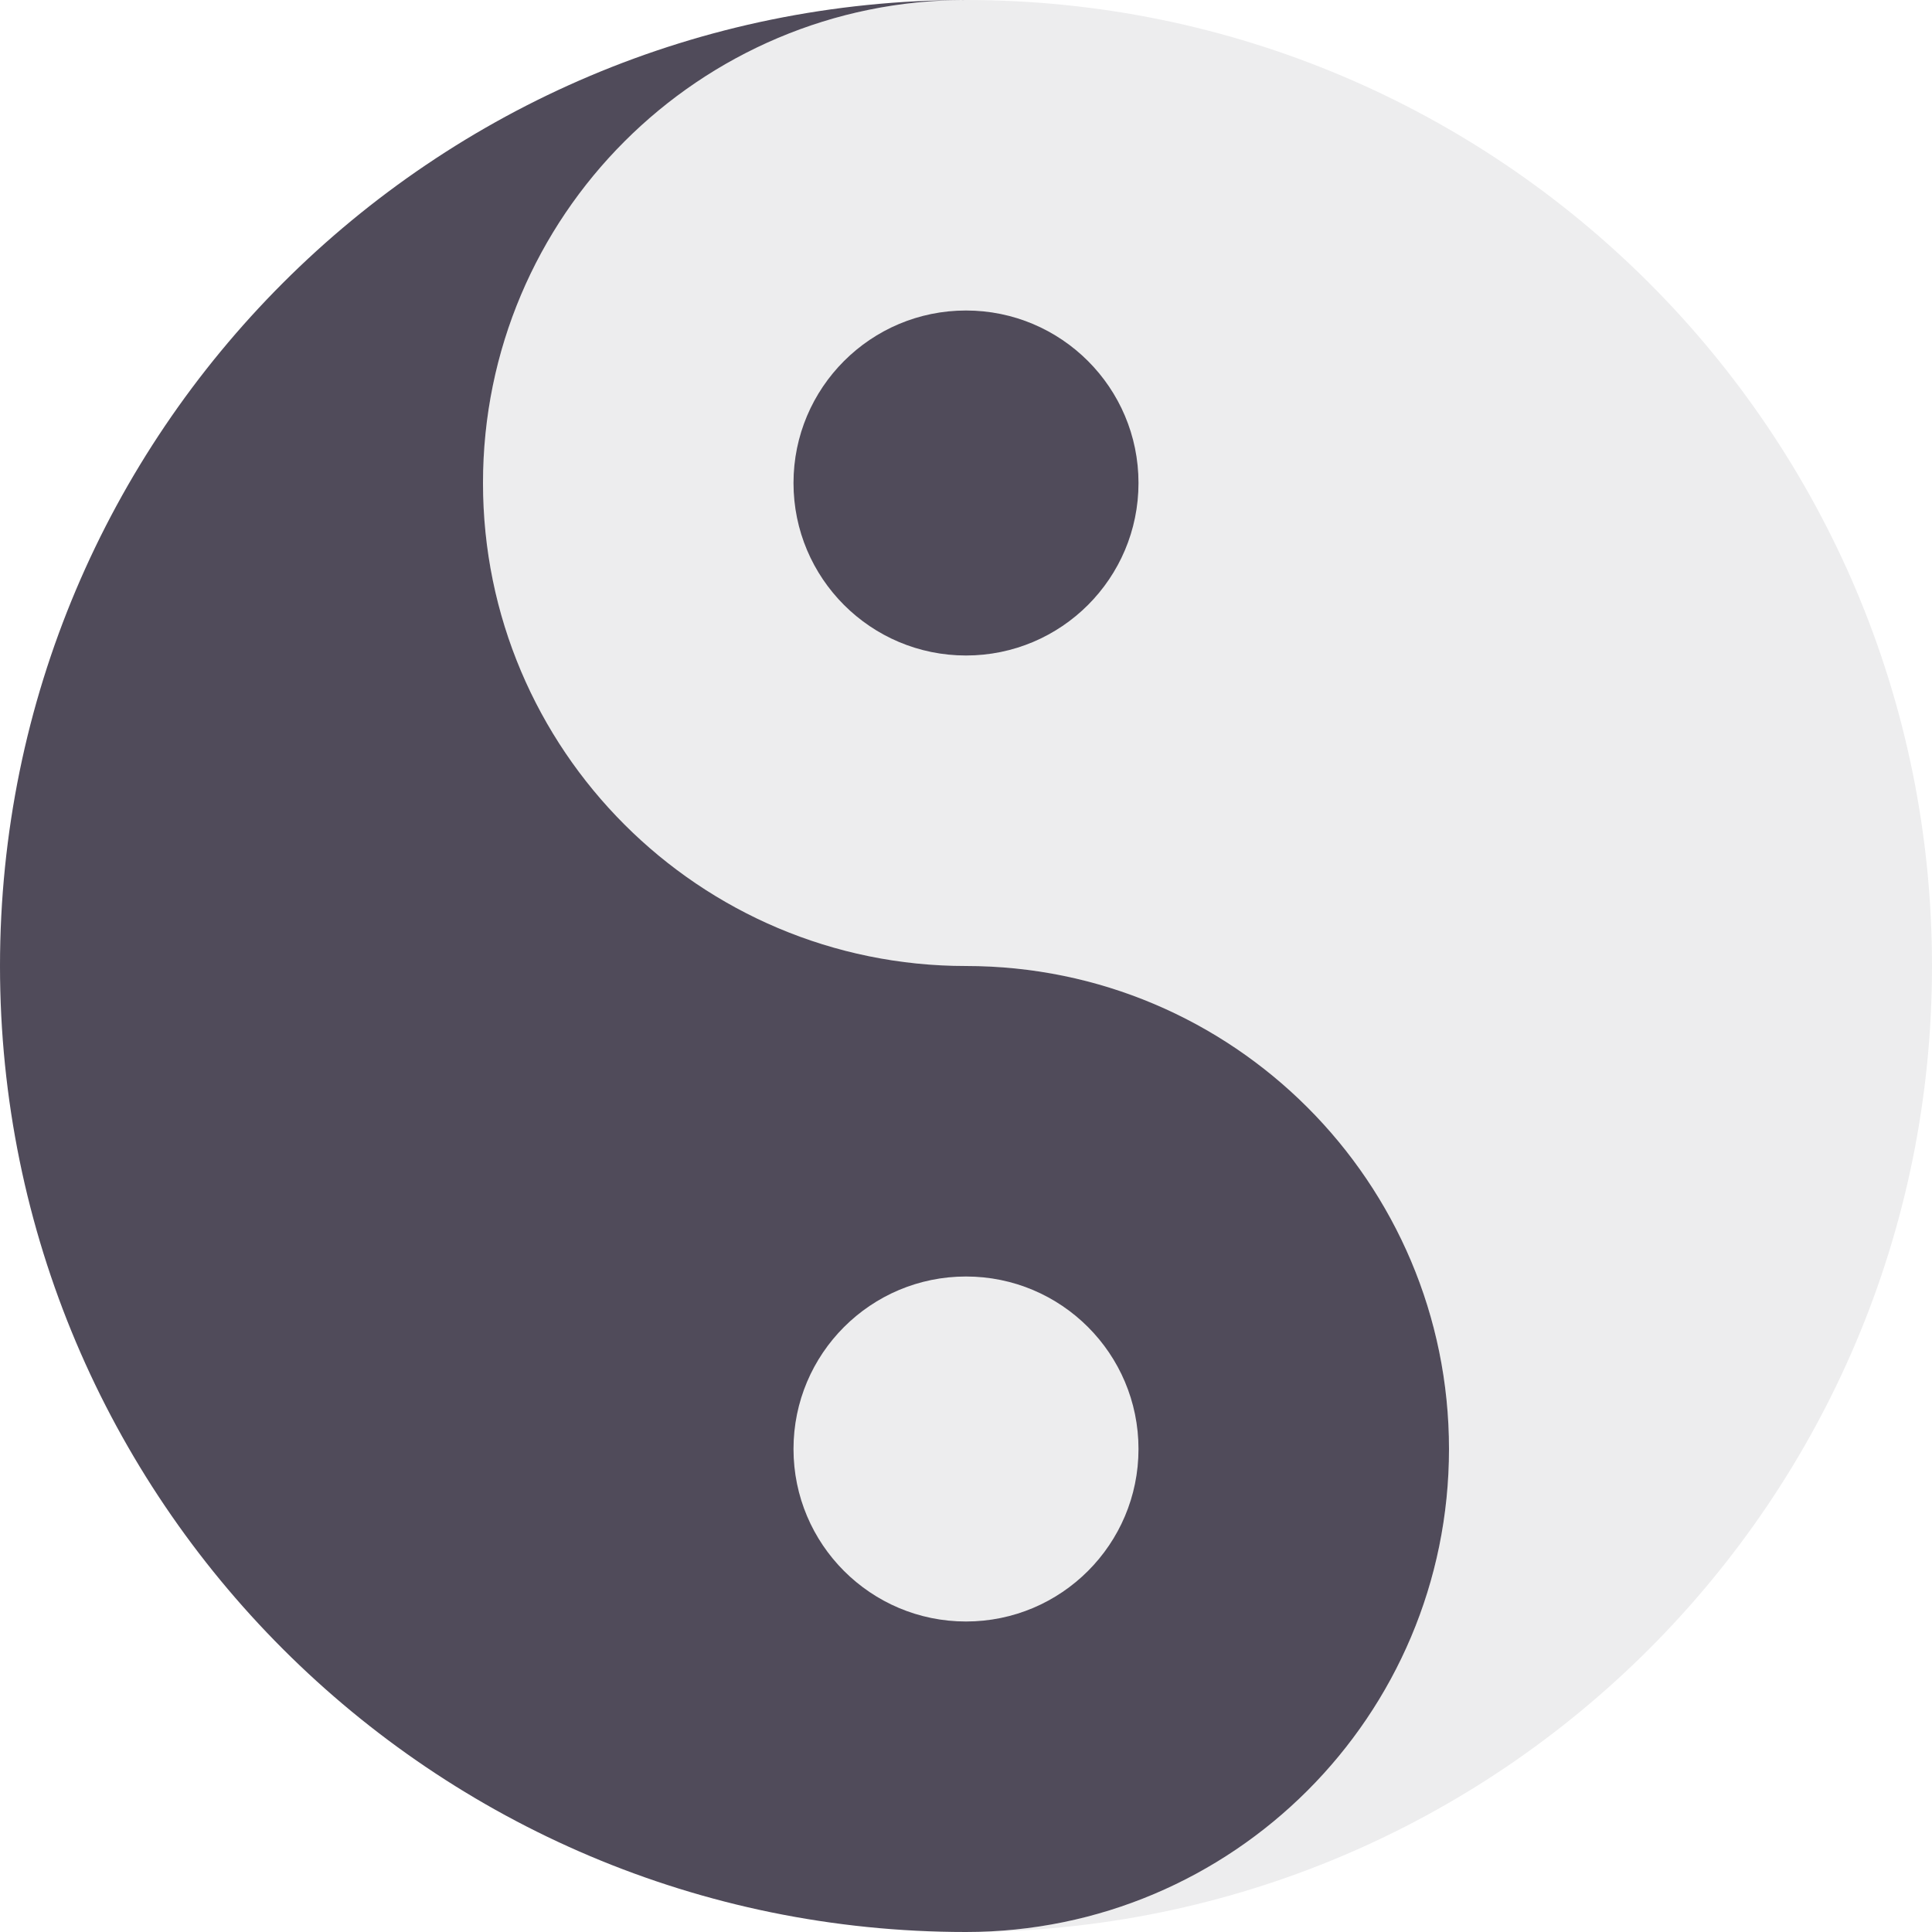
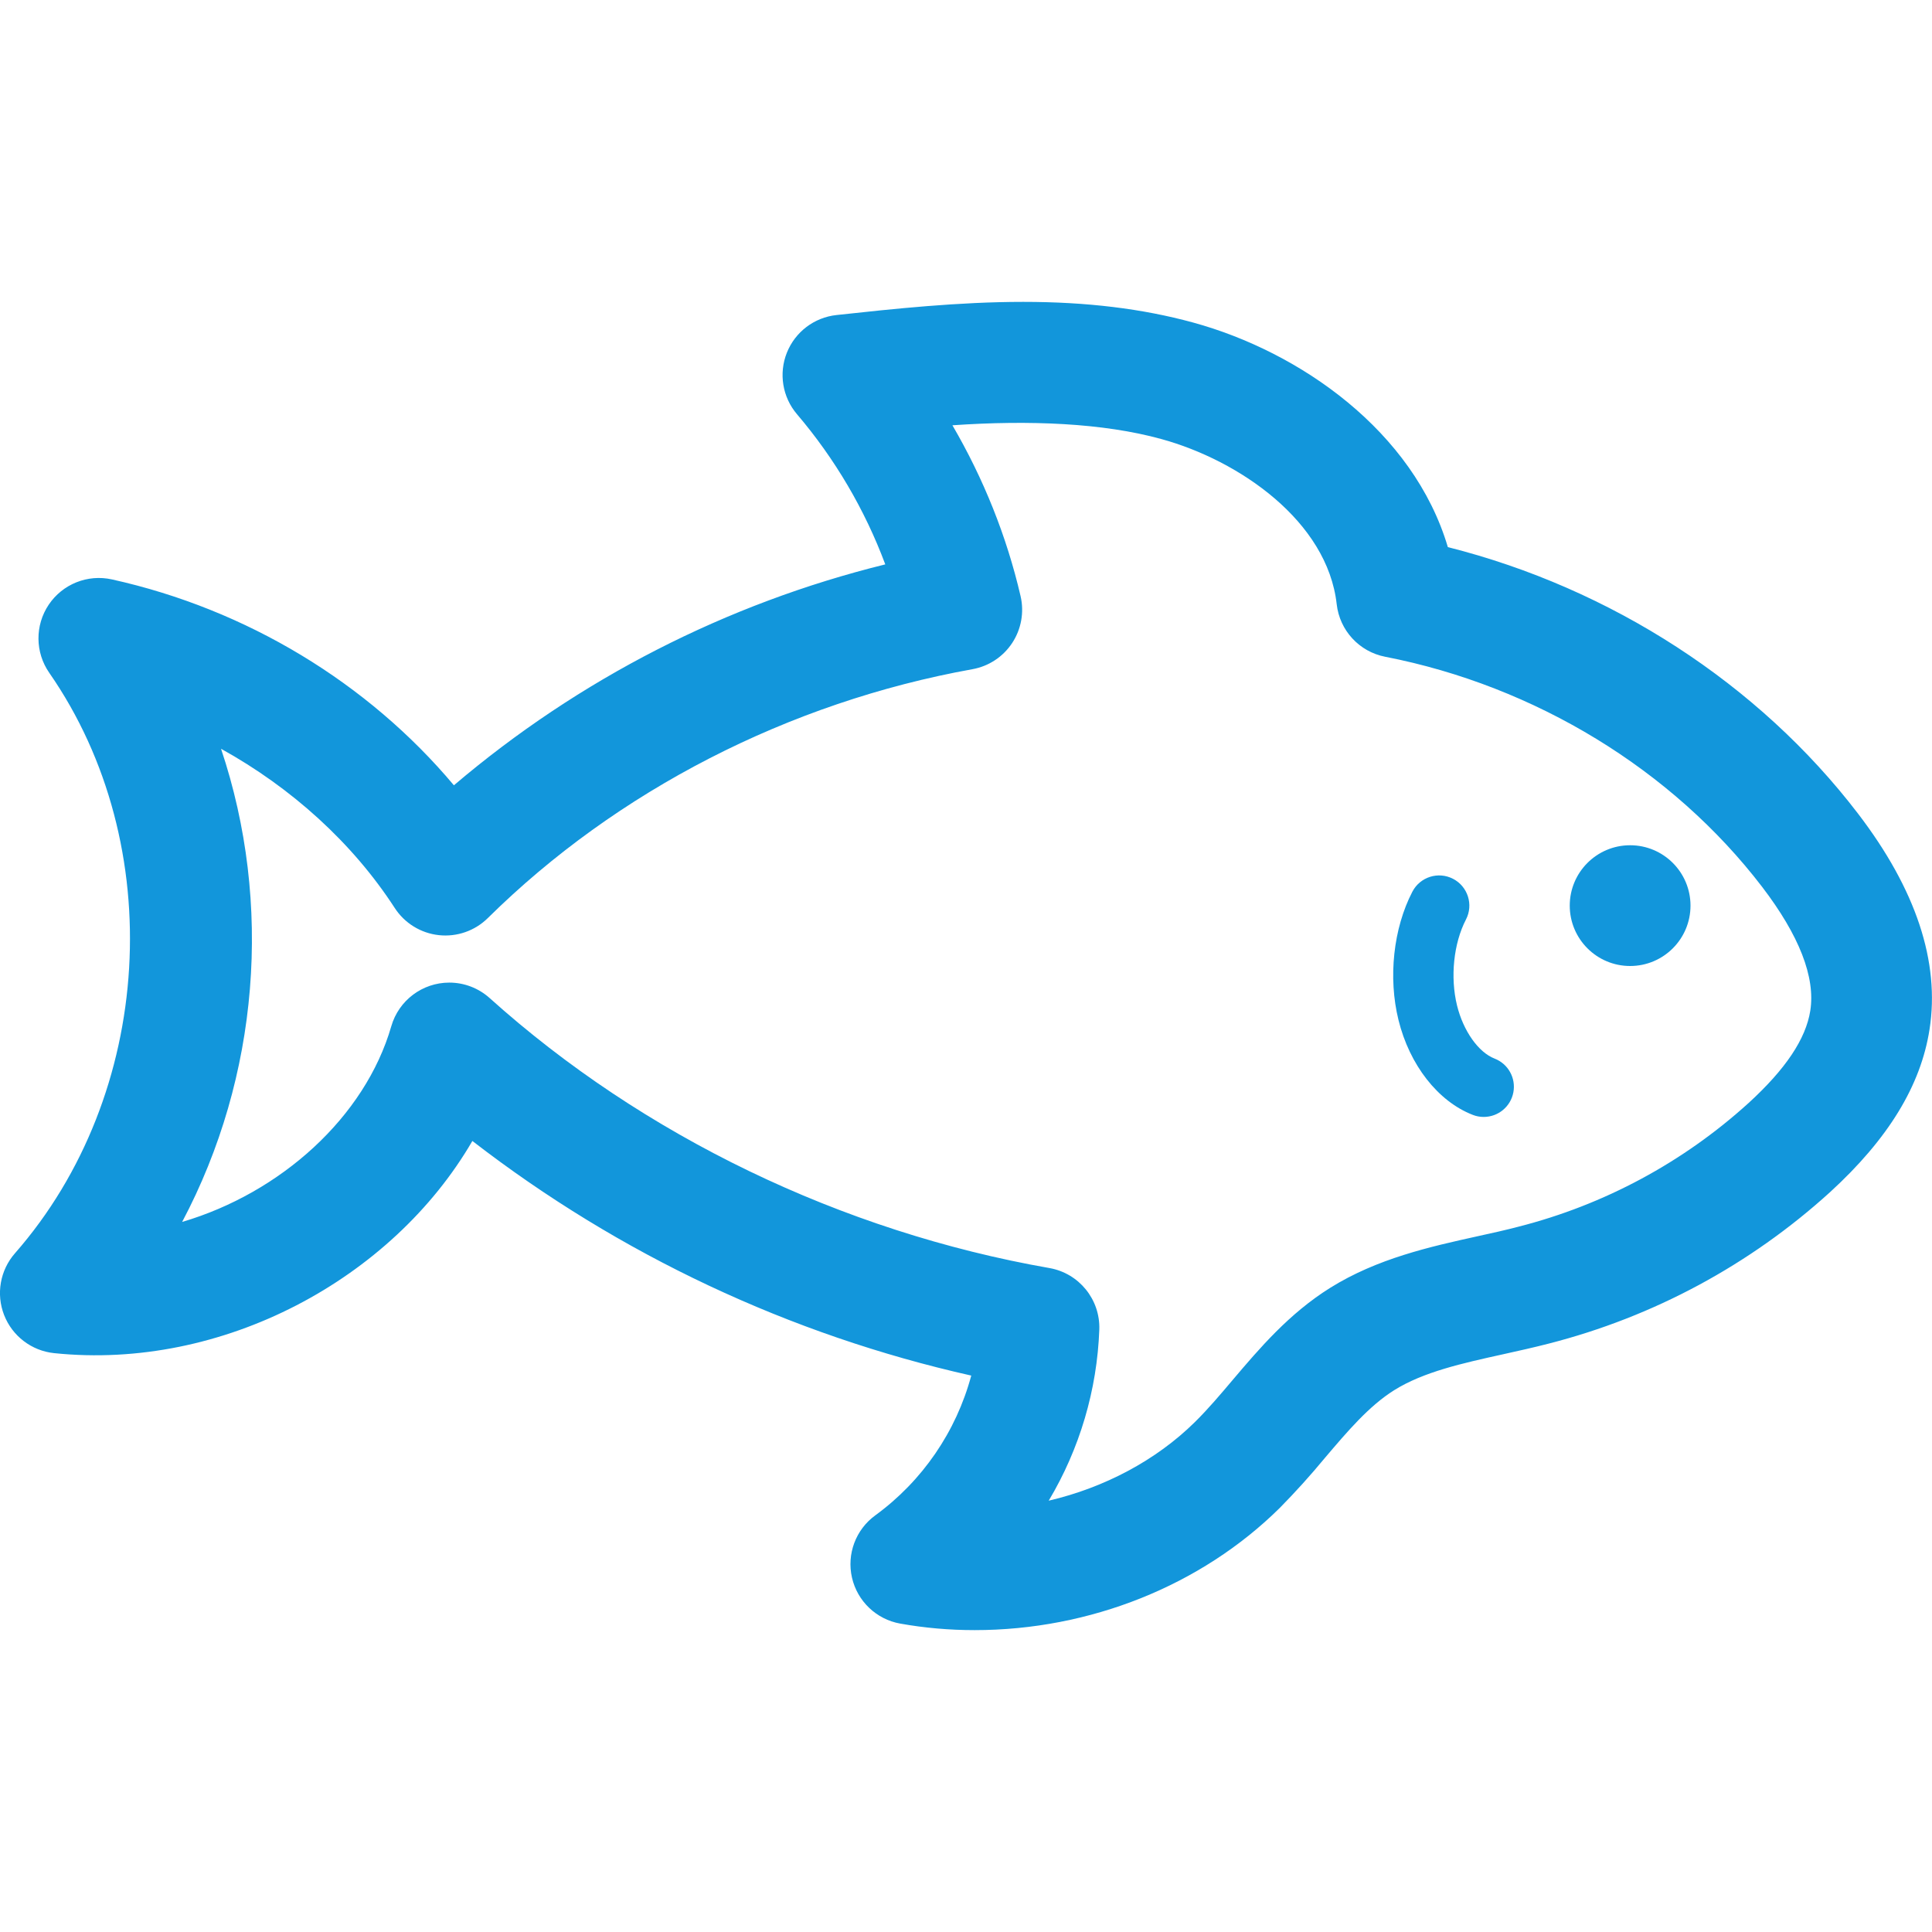
- <svg xmlns="http://www.w3.org/2000/svg" t="1556604947746" class="icon" style="" viewBox="0 0 1024 1024" version="1.1" p-id="1988" width="128" height="128">
+ <svg xmlns="http://www.w3.org/2000/svg" t="1573564723274" class="icon" viewBox="0 0 1024 1024" version="1.1" p-id="2983" width="128" height="128">
  <defs>
    <style type="text/css" />
  </defs>
-   <path d="M512 1024c141.386 0 256-114.614 256-256s-114.614-256-256-256-256-114.614-256-256S370.614 0 512 0c282.77 0 512 229.23 512 512S794.77 1024 512 1024z" fill="#EDEDEE" p-id="1989" />
-   <path d="M512 0c-141.386 0-256 114.614-256 256s114.614 256 256 256 256 114.614 256 256-114.614 256-256 256C229.23 1024 0 794.77 0 512S229.23 0 512 0z" fill="#504B5A" p-id="1990" />
-   <path d="M512 768m-91.428 0a91.428 91.428 0 1 0 182.856 0 91.428 91.428 0 1 0-182.856 0Z" fill="#EDEDEE" p-id="1991" />
-   <path d="M512 256m-91.428 0a91.428 91.428 0 1 0 182.856 0 91.428 91.428 0 1 0-182.856 0Z" fill="#504B5A" p-id="1992" />
+   <path d="M864 448a32 32 0 1 0 0 64 32 32 0 0 0 0-64z" fill="#1296db" p-id="2984" />
+   <path d="M516.576 864c-13.312 0-26.56-1.152-39.424-3.456a32 32 0 0 1-13.184-57.408 135.168 135.168 0 0 0 50.816-74.048 673.856 673.856 0 0 1-264.416-124.352c-42.528 73.184-132.416 121.76-221.76 112.448a32 32 0 0 1-20.672-52.928c73.728-84.128 81.536-216.384 18.176-307.648a32 32 0 0 1 33.216-49.504c71.392 15.808 135.68 54.848 181.248 109.12a560 560 0 0 1 228.64-117.088A266.56 266.56 0 0 0 422.4 219.52a32 32 0 0 1 20.96-52.544C473.664 163.68 508 160 542.336 160c33.664 0 63.104 3.584 90.016 10.944 56.704 15.52 116.8 57.568 135.04 119.04 86.4 21.76 164.736 72.416 217.344 141.184 30.784 40.192 43.552 78.72 37.952 114.464-4.64 29.824-21.92 58.048-52.768 86.272a351.04 351.04 0 0 1-149.024 80.224c-7.936 2.048-16 3.84-24.096 5.632-21.76 4.8-42.304 9.344-57.856 19.072-13.376 8.384-24.704 21.76-36.704 35.872a408 408 0 0 1-24 26.592C636.608 840.416 577.664 864 516.576 864zM238.144 520.8a32 32 0 0 1 21.376 8.192c81.152 72.96 186.528 123.808 296.704 143.104a32 32 0 0 1 26.432 32.576 190.464 190.464 0 0 1-26.816 90.72c29.568-6.912 56.96-21.44 77.44-41.632 7.168-7.072 13.664-14.784 20.16-22.464 13.952-16.448 29.76-35.072 51.52-48.672 24.96-15.616 53.12-21.856 78.048-27.36 7.36-1.6 14.72-3.232 21.92-5.12a286.88 286.88 0 0 0 121.792-65.472c19.712-18.016 30.4-34.016 32.768-48.96 2.784-17.76-5.824-39.872-25.536-65.664-47.488-62.048-120.32-106.496-199.776-121.952a32 32 0 0 1-25.696-27.84c-4.928-44.032-51.68-76.256-93.056-87.584-30.784-8.48-69.856-10.08-110.624-7.264 16.544 28.352 28.8 58.944 36.128 90.56a32 32 0 0 1-25.504 38.72c-97.248 17.504-188.48 64.352-256.864 131.904a32 32 0 0 1-49.344-5.344c-22.368-34.496-54.656-63.68-92.064-84.384 27.52 82.016 20.16 173.824-20.608 250.784 52.128-15.36 96.896-55.456 110.848-103.712a32 32 0 0 1 30.72-23.136z" fill="#1296db" p-id="2985" />
+   <path d="M786.4 592a15.744 15.744 0 0 1-5.792-1.088c-18.464-7.168-33.536-26.464-39.392-50.336-5.536-22.464-2.72-48.512 7.36-67.936a16 16 0 0 1 28.416 14.72c-6.56 12.64-8.416 30.56-4.736 45.568 3.328 13.504 11.328 24.832 19.936 28.16a16 16 0 0 1-5.792 30.912z" fill="#1296db" p-id="2986" />
</svg>
